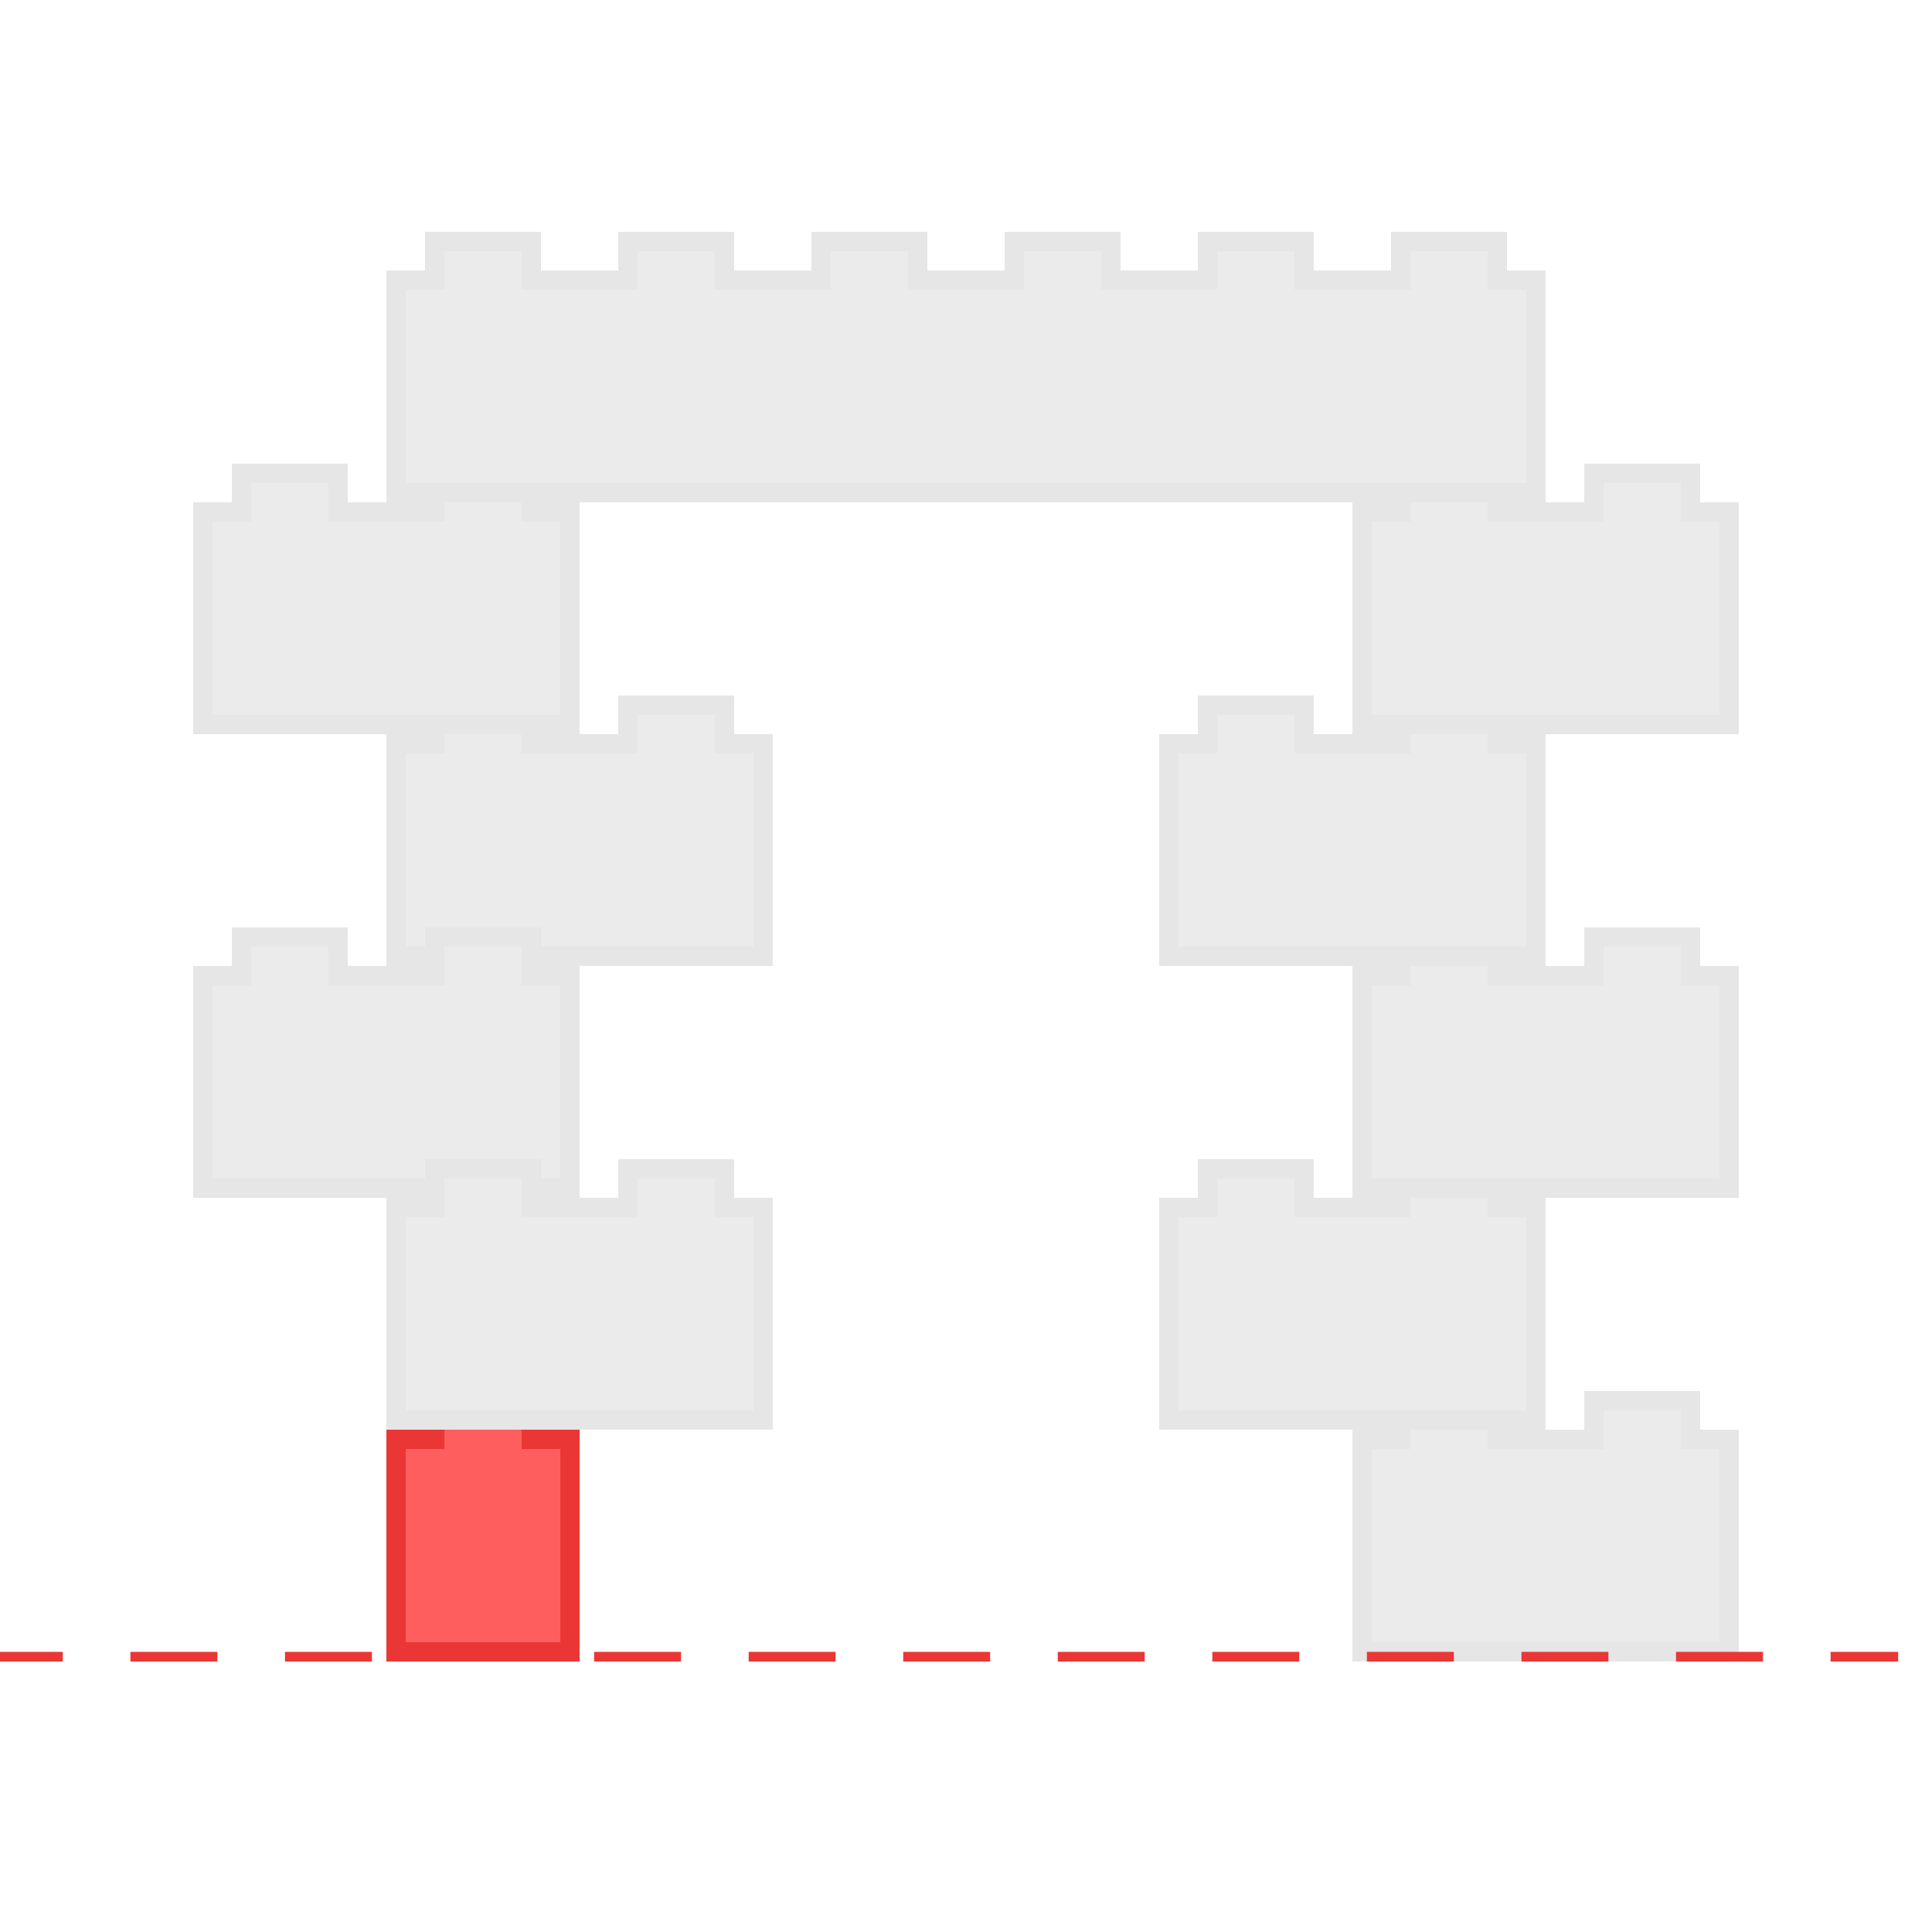
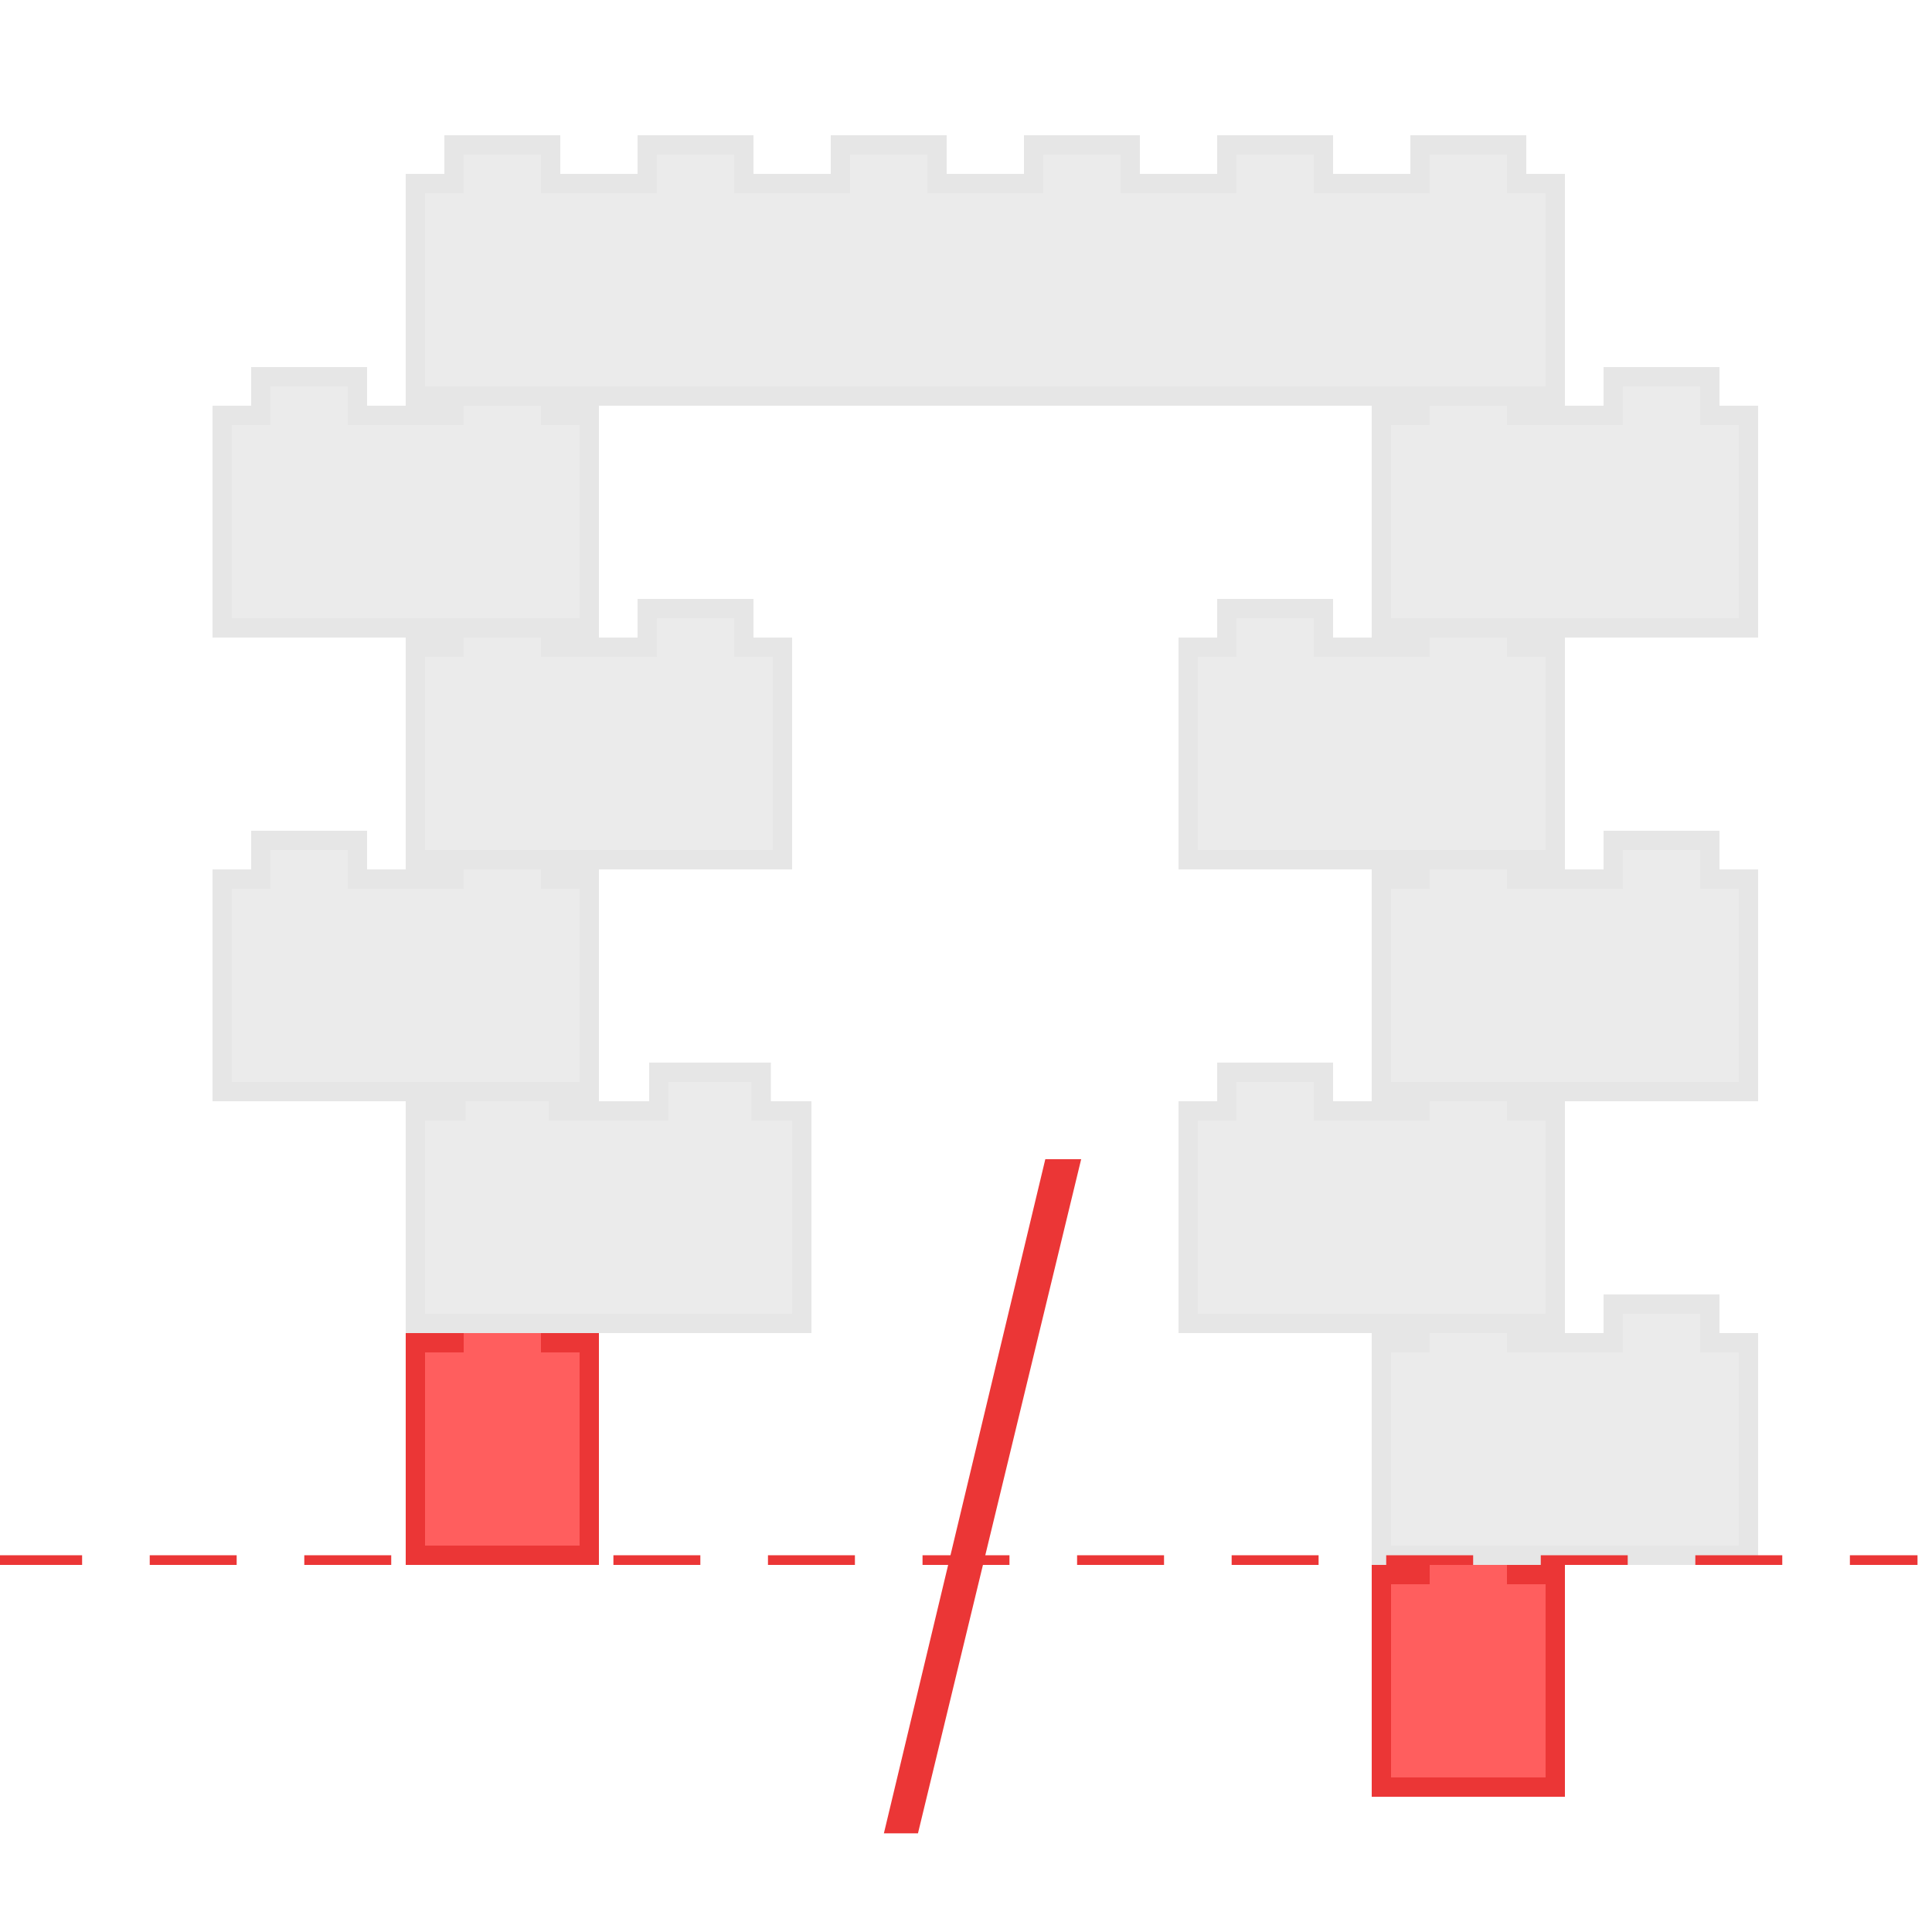
<svg xmlns="http://www.w3.org/2000/svg" width="100px" height="100px" viewBox="0 0 100 100" version="1.1">
  <defs />
  <g id="pillar" stroke="none" stroke-width="1" fill="none" fill-rule="evenodd">
-     <g id="Group" transform="translate(-1, 12)">
+     <g id="Group" transform="translate(0, 7)">
      <g id="1/red" transform="translate(21, 60)" fill="#FF5E5E" stroke="#EB3636">
        <path d="M0.5,2.5 L0.5,13.5 L9.5,13.5 L9.5,2.5 L7.5,2.5 L7.5,0.5 L2.5,0.5 L2.5,2.5 L0.5,2.5 Z" id="Combined-Shape" />
+       </g>
+       <g id="1/red" transform="translate(71, 72)" fill="#FF5E5E" stroke="#EB3636">
+         <path d="M0.5,2.5 L0.5,13.5 L9.5,13.5 L9.5,2.5 L7.5,2.5 L7.5,0.5 L2.5,0.5 L2.5,2.5 L0.5,2.5 Z" id="Combined-Shape" />
+       </g>
+       <g id="2/gray" transform="translate(21, 48)" fill="#EBEBEB" stroke="#E6E6E6">
+         <path d="M7.9,0.5 L2.6,0.5 L2.6,2.5 L0.5,2.5 L0.5,13.5 L20.5,13.5 L20.5,2.5 L18.4,2.5 L18.4,0.5 L13.1,0.5 L13.1,2.5 L7.9,2.5 L7.9,0.5 Z" id="Combined-Shape" />
+       </g>
+       <g id="2/gray" transform="translate(11, 36)" fill="#EBEBEB" stroke="#E6E6E6">
+         <path d="M7.5,0.5 L2.5,0.5 L2.5,2.5 L0.5,2.5 L0.5,13.5 L19.5,13.5 L19.5,2.5 L17.5,2.5 L17.5,0.5 L12.5,0.5 L12.5,2.5 L7.5,2.5 L7.5,0.5 Z" id="Combined-Shape" />
      </g>
      <g id="2/gray" transform="translate(71, 60)" fill="#EBEBEB" stroke="#E6E6E6">
        <path d="M7.5,0.5 L2.5,0.5 L2.5,2.5 L0.5,2.5 L0.5,13.5 L19.5,13.5 L19.5,2.5 L17.5,2.5 L17.5,0.5 L12.5,0.5 L12.5,2.5 L7.5,2.5 L7.5,0.5 Z" id="Combined-Shape" />
      </g>
      <g id="2/gray" transform="translate(61, 48)" fill="#EBEBEB" stroke="#E6E6E6">
        <path d="M7.5,0.5 L2.5,0.5 L2.5,2.5 L0.5,2.5 L0.5,13.5 L19.5,13.5 L19.5,2.5 L17.5,2.5 L17.5,0.5 L12.5,0.5 L12.5,2.5 L7.5,2.5 L7.5,0.5 Z" id="Combined-Shape" />
      </g>
      <g id="2/gray" transform="translate(71, 36)" fill="#EBEBEB" stroke="#E6E6E6">
        <path d="M7.5,0.5 L2.5,0.5 L2.5,2.5 L0.5,2.5 L0.5,13.5 L19.5,13.5 L19.5,2.5 L17.5,2.5 L17.5,0.5 L12.5,0.5 L12.5,2.5 L7.5,2.5 L7.5,0.5 Z" id="Combined-Shape" />
      </g>
      <g id="2/gray" transform="translate(61, 24)" fill="#EBEBEB" stroke="#E6E6E6">
        <path d="M7.5,0.5 L2.5,0.5 L2.5,2.5 L0.5,2.5 L0.5,13.5 L19.5,13.5 L19.5,2.5 L17.5,2.5 L17.5,0.5 L12.5,0.5 L12.5,2.5 L7.5,2.5 L7.5,0.5 Z" id="Combined-Shape" />
      </g>
      <g id="2/gray" transform="translate(71, 12)" fill="#EBEBEB" stroke="#E6E6E6">
        <path d="M7.5,0.5 L2.5,0.5 L2.5,2.5 L0.5,2.5 L0.5,13.5 L19.5,13.5 L19.5,2.5 L17.5,2.5 L17.5,0.5 L12.5,0.5 L12.5,2.5 L7.5,2.5 L7.5,0.5 Z" id="Combined-Shape" />
      </g>
      <g id="2/gray" transform="translate(21, 24)" fill="#EBEBEB" stroke="#E6E6E6">
        <path d="M7.5,0.5 L2.5,0.5 L2.5,2.5 L0.5,2.5 L0.5,13.5 L19.5,13.5 L19.5,2.5 L17.5,2.5 L17.5,0.5 L12.5,0.5 L12.5,2.5 L7.5,2.5 L7.5,0.5 Z" id="Combined-Shape" />
      </g>
      <g id="2/gray" transform="translate(11, 12)" fill="#EBEBEB" stroke="#E6E6E6">
        <path d="M7.5,0.5 L2.5,0.5 L2.5,2.5 L0.5,2.5 L0.5,13.5 L19.5,13.5 L19.5,2.5 L17.5,2.5 L17.5,0.5 L12.5,0.5 L12.5,2.5 L7.5,2.5 L7.5,0.5 Z" id="Combined-Shape" />
      </g>
-       <g id="2/gray" transform="translate(11, 36)" fill="#EBEBEB" stroke="#E6E6E6">
-         <path d="M7.5,0.5 L2.5,0.5 L2.5,2.5 L0.5,2.5 L0.5,13.5 L19.5,13.5 L19.5,2.5 L17.5,2.5 L17.5,0.5 L12.5,0.5 L12.5,2.5 L7.5,2.5 L7.5,0.5 Z" id="Combined-Shape" />
-       </g>
-       <g id="2/gray" transform="translate(21, 48)" fill="#EBEBEB" stroke="#E6E6E6">
-         <path d="M7.5,0.5 L2.5,0.5 L2.5,2.5 L0.5,2.5 L0.5,13.5 L19.5,13.5 L19.5,2.5 L17.5,2.5 L17.5,0.5 L12.5,0.5 L12.5,2.5 L7.5,2.5 L7.5,0.5 Z" id="Combined-Shape" />
-       </g>
      <path d="M0,73.75 L99,73.75" id="Line" stroke="#EB3636" stroke-width="0.5" stroke-linecap="square" stroke-dasharray="4" />
      <g id="6/gray" transform="translate(21, 0)" fill="#EBEBEB" stroke="#E6E6E6">
        <path d="M47.5,0.5 L42.5,0.5 L42.5,2.5 L37.5,2.5 L37.5,0.5 L32.5,0.5 L32.5,2.5 L27.5,2.5 L27.5,0.5 L22.5,0.5 L22.5,2.5 L17.5,2.5 L17.5,0.5 L12.5,0.5 L12.5,2.5 L7.5,2.5 L7.5,0.5 L2.5,0.5 L2.5,2.5 L0.5,2.5 L0.5,13.5 L59.5,13.5 L59.5,2.5 L57.5,2.5 L57.5,0.5 L52.5,0.5 L52.5,2.5 L47.5,2.5 L47.5,0.5 Z" id="Combined-Shape" />
      </g>
    </g>
+     <polygon id="/" fill="#EB3636" points="45.75 94.892 54.105 60 55.961 60 47.514 94.892" />
  </g>
</svg>
